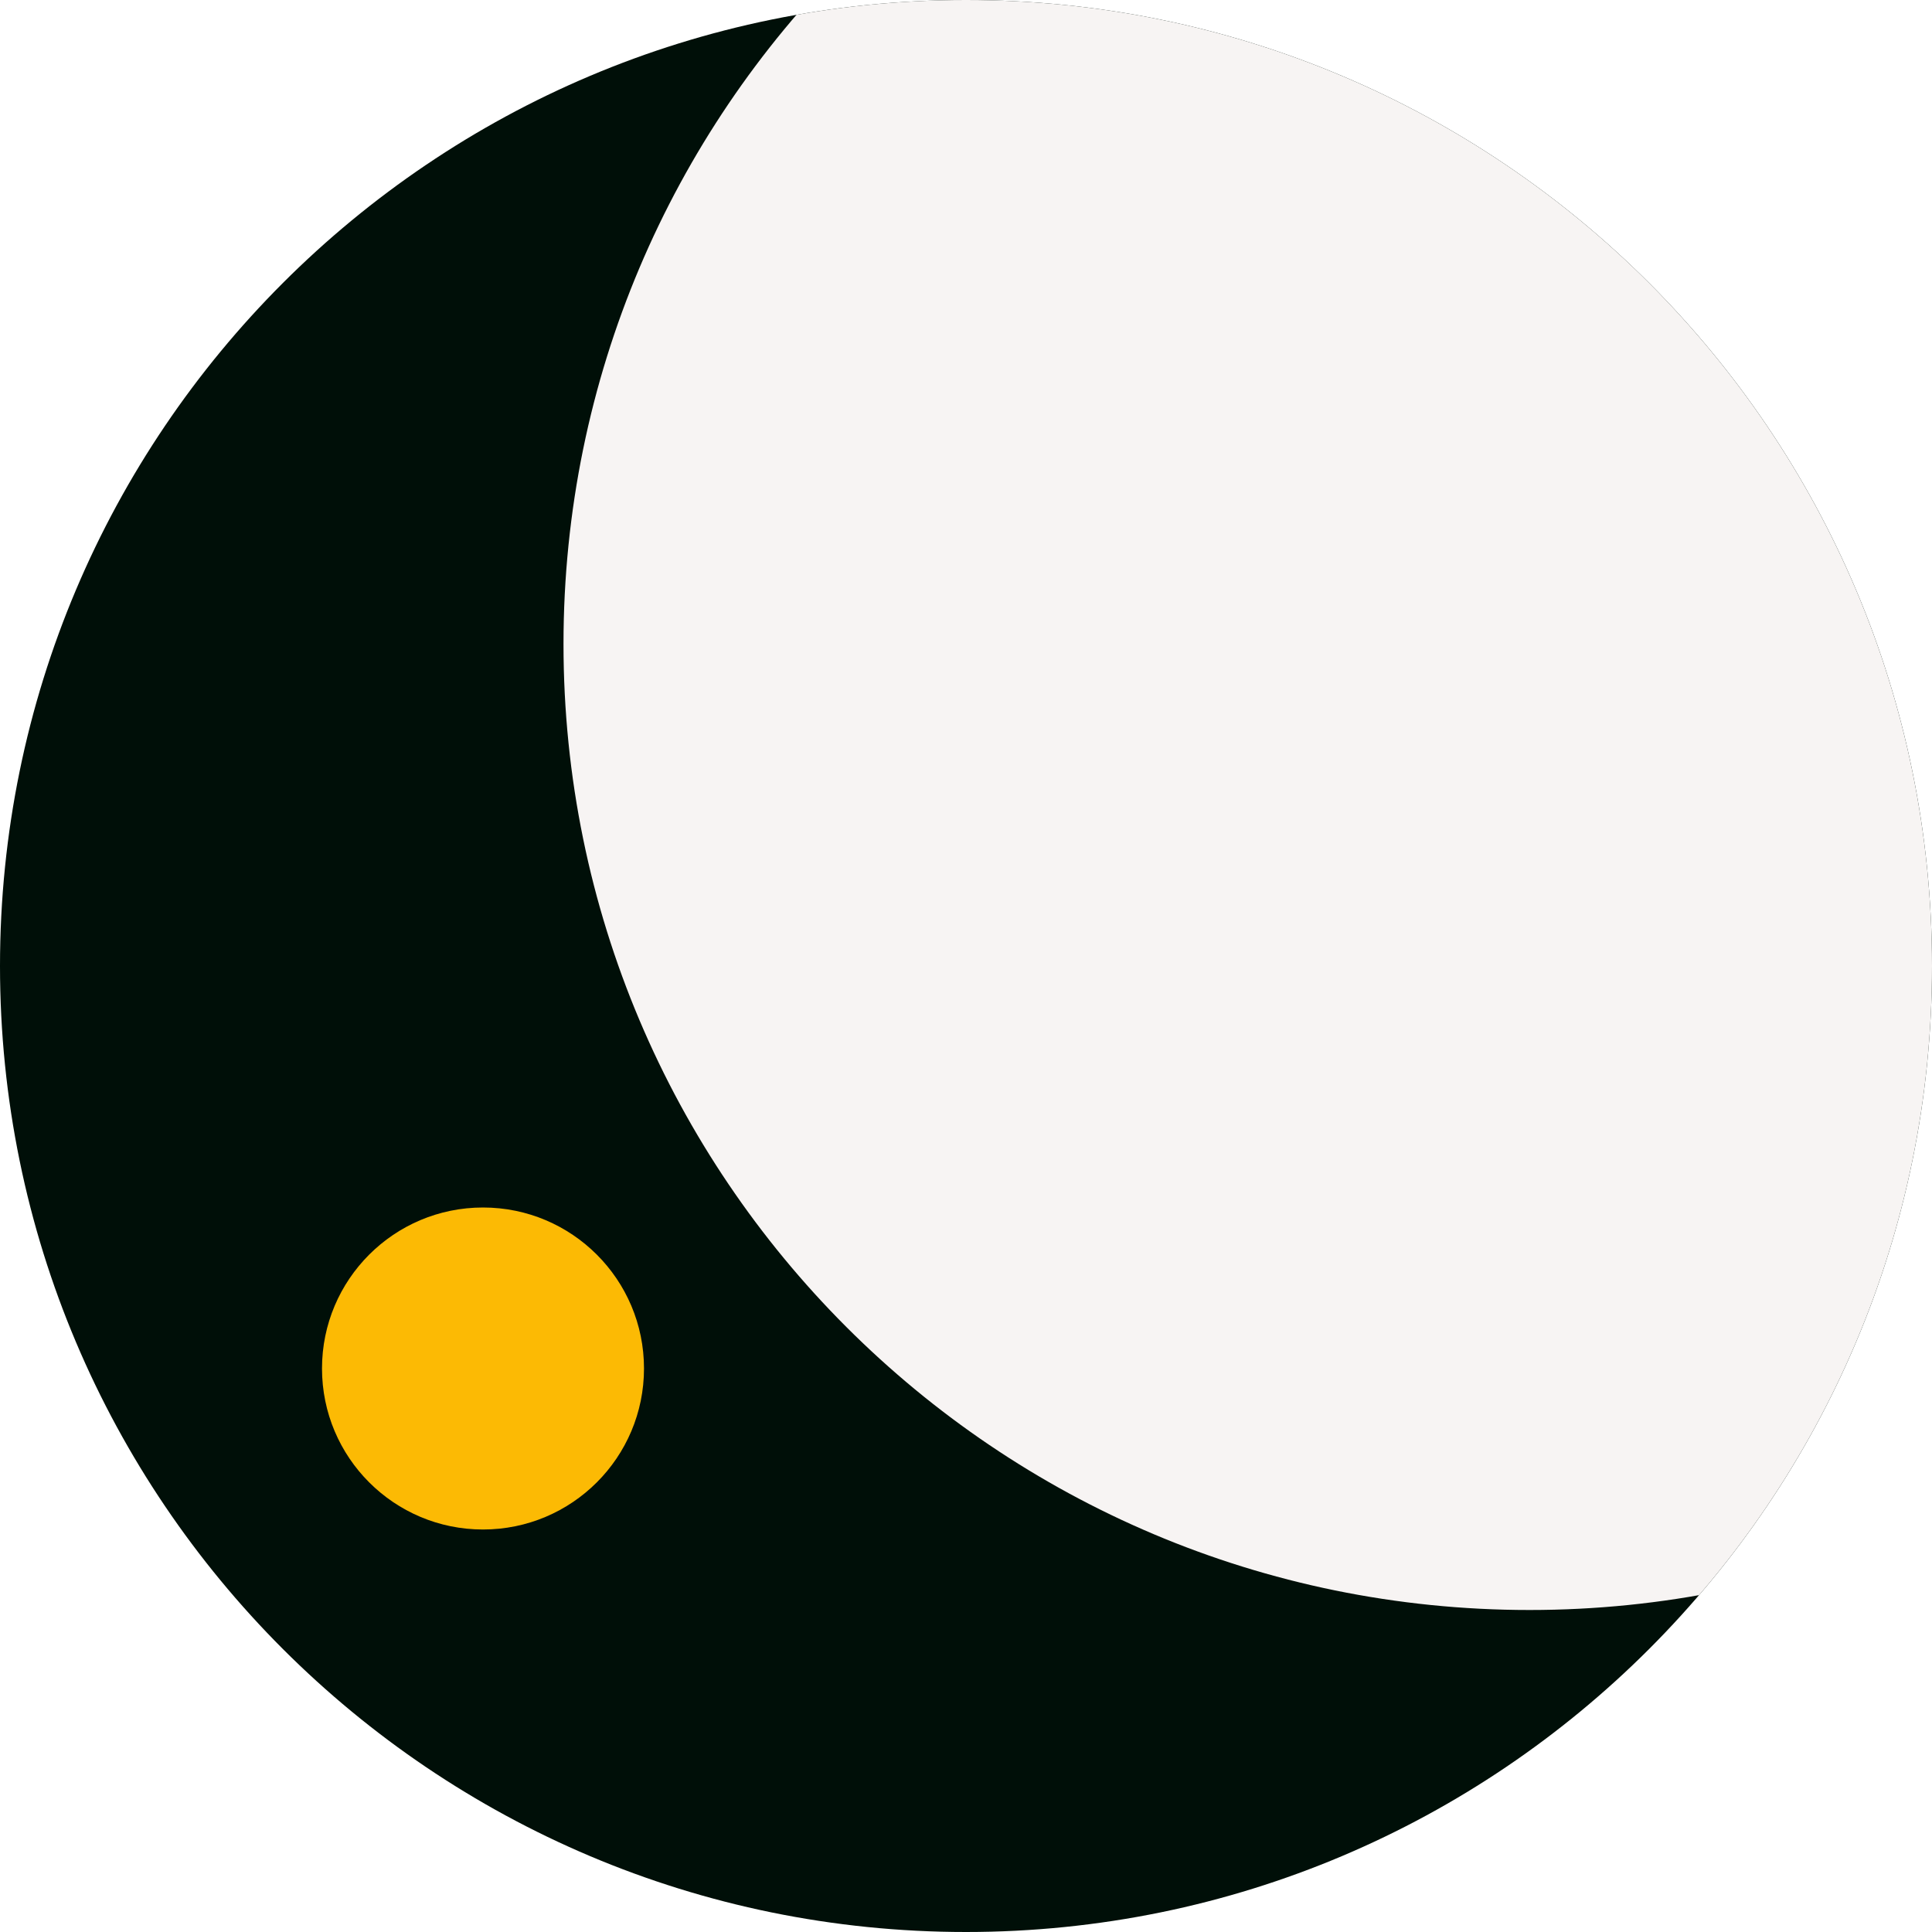
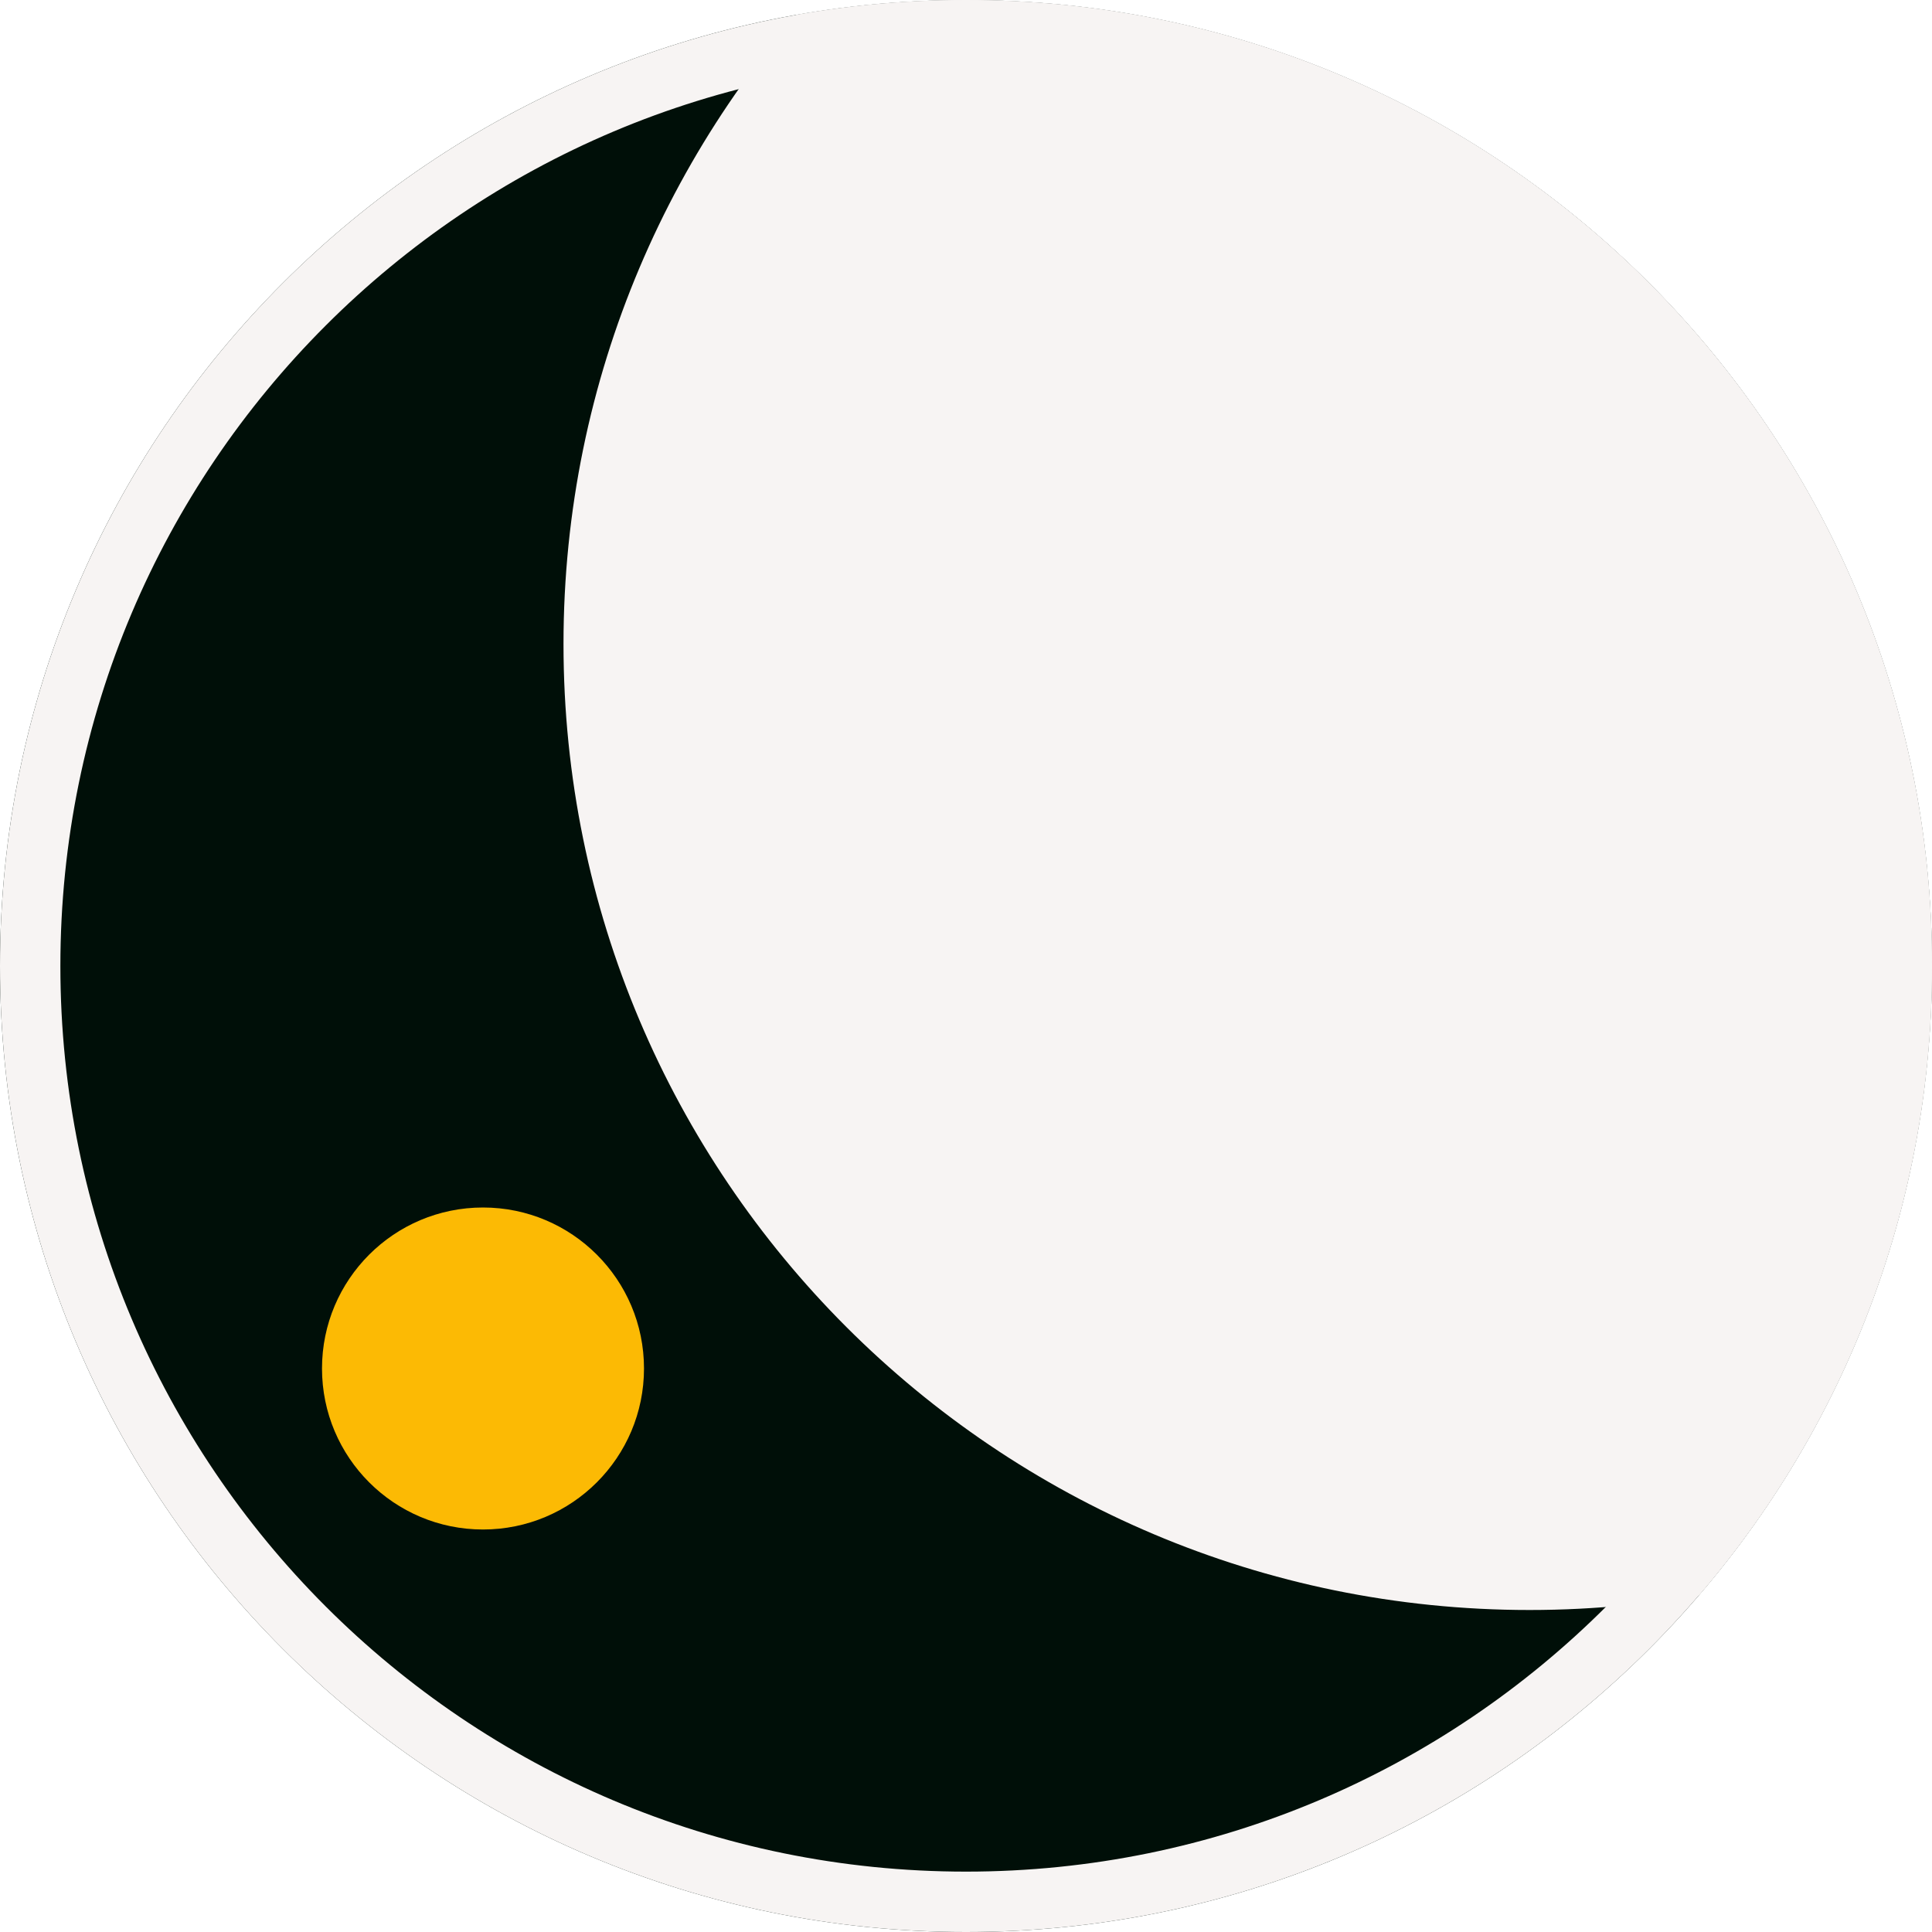
<svg xmlns="http://www.w3.org/2000/svg" viewBox="0 0 48 48">
  <clipPath id="c">
    <circle cx="24" cy="24" r="24" />
  </clipPath>
  <g clip-path="url(#c)">
    <circle cx="24" cy="24" r="24" fill="#000F08" />
+     <circle cx="12" cy="34" r="4" fill="#FCBA04" />
    <circle cx="38" cy="16" r="24" fill="#F7F4F3" />
-     <circle cx="12" cy="34" r="4" fill="#FCBA04" />
  </g>
+   <circle cx="24" cy="24" r="23.25" fill="none" stroke="#F7F4F3" stroke-width="1.5" />
</svg>
